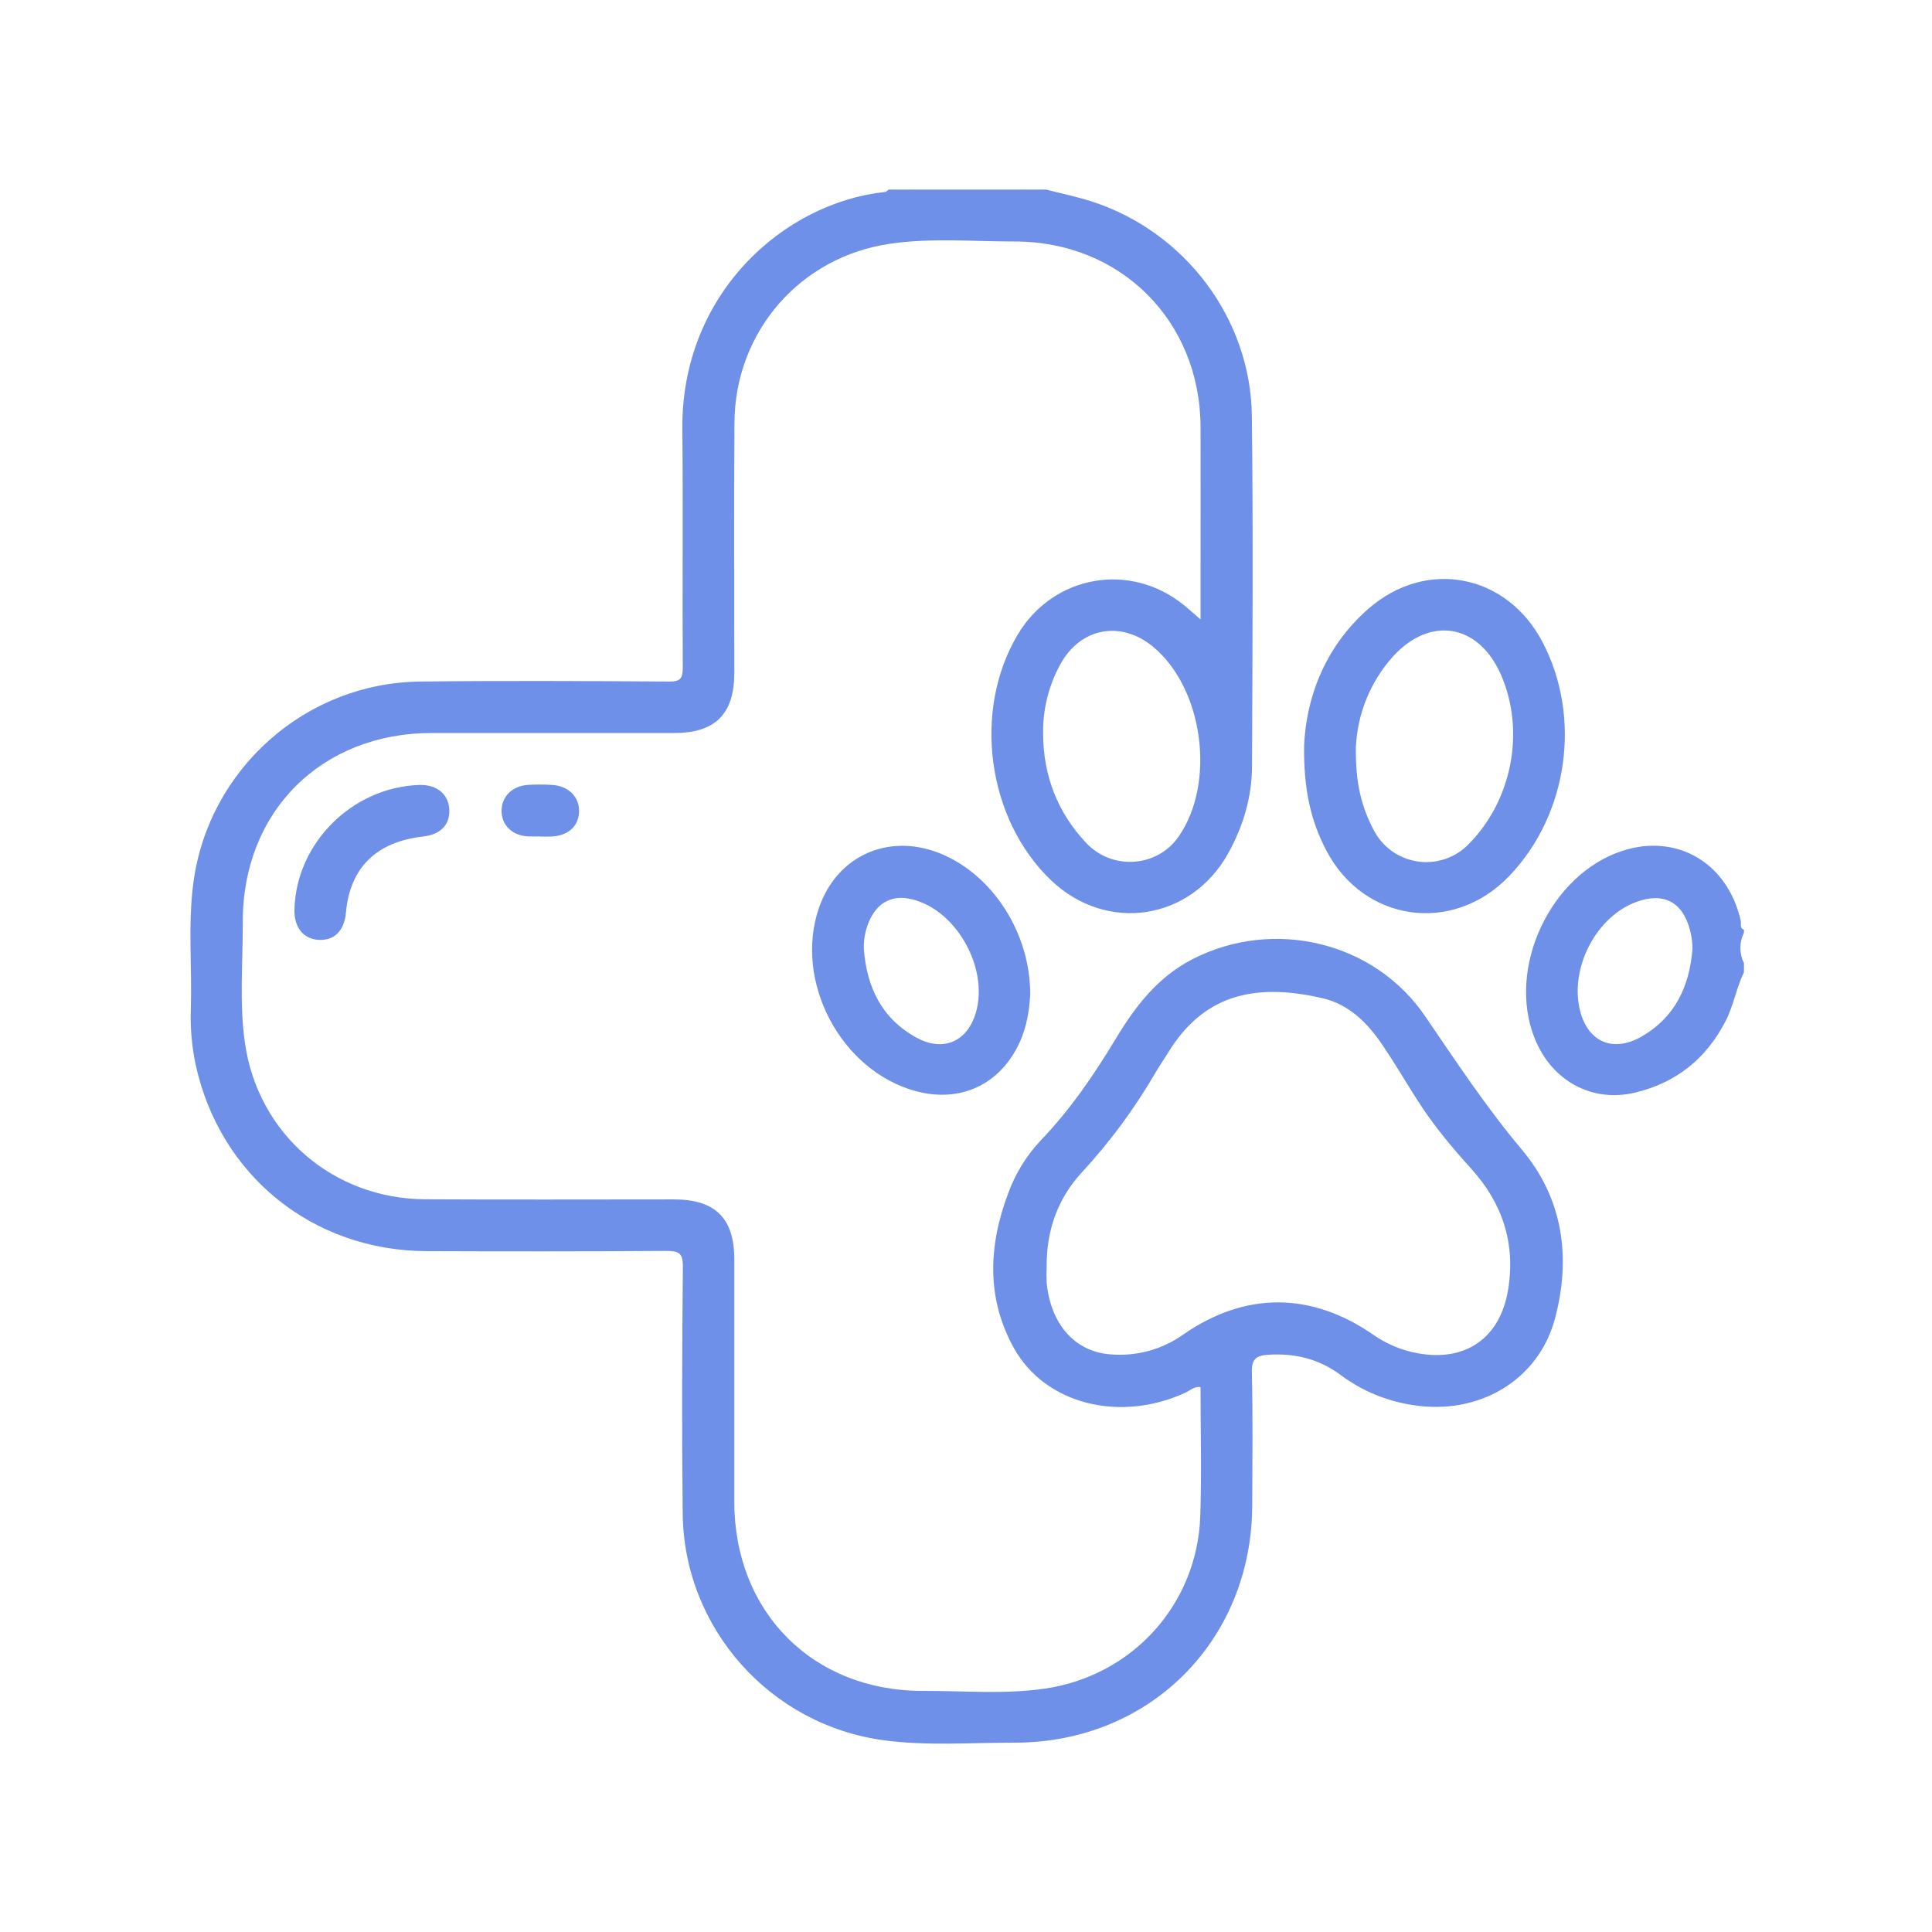
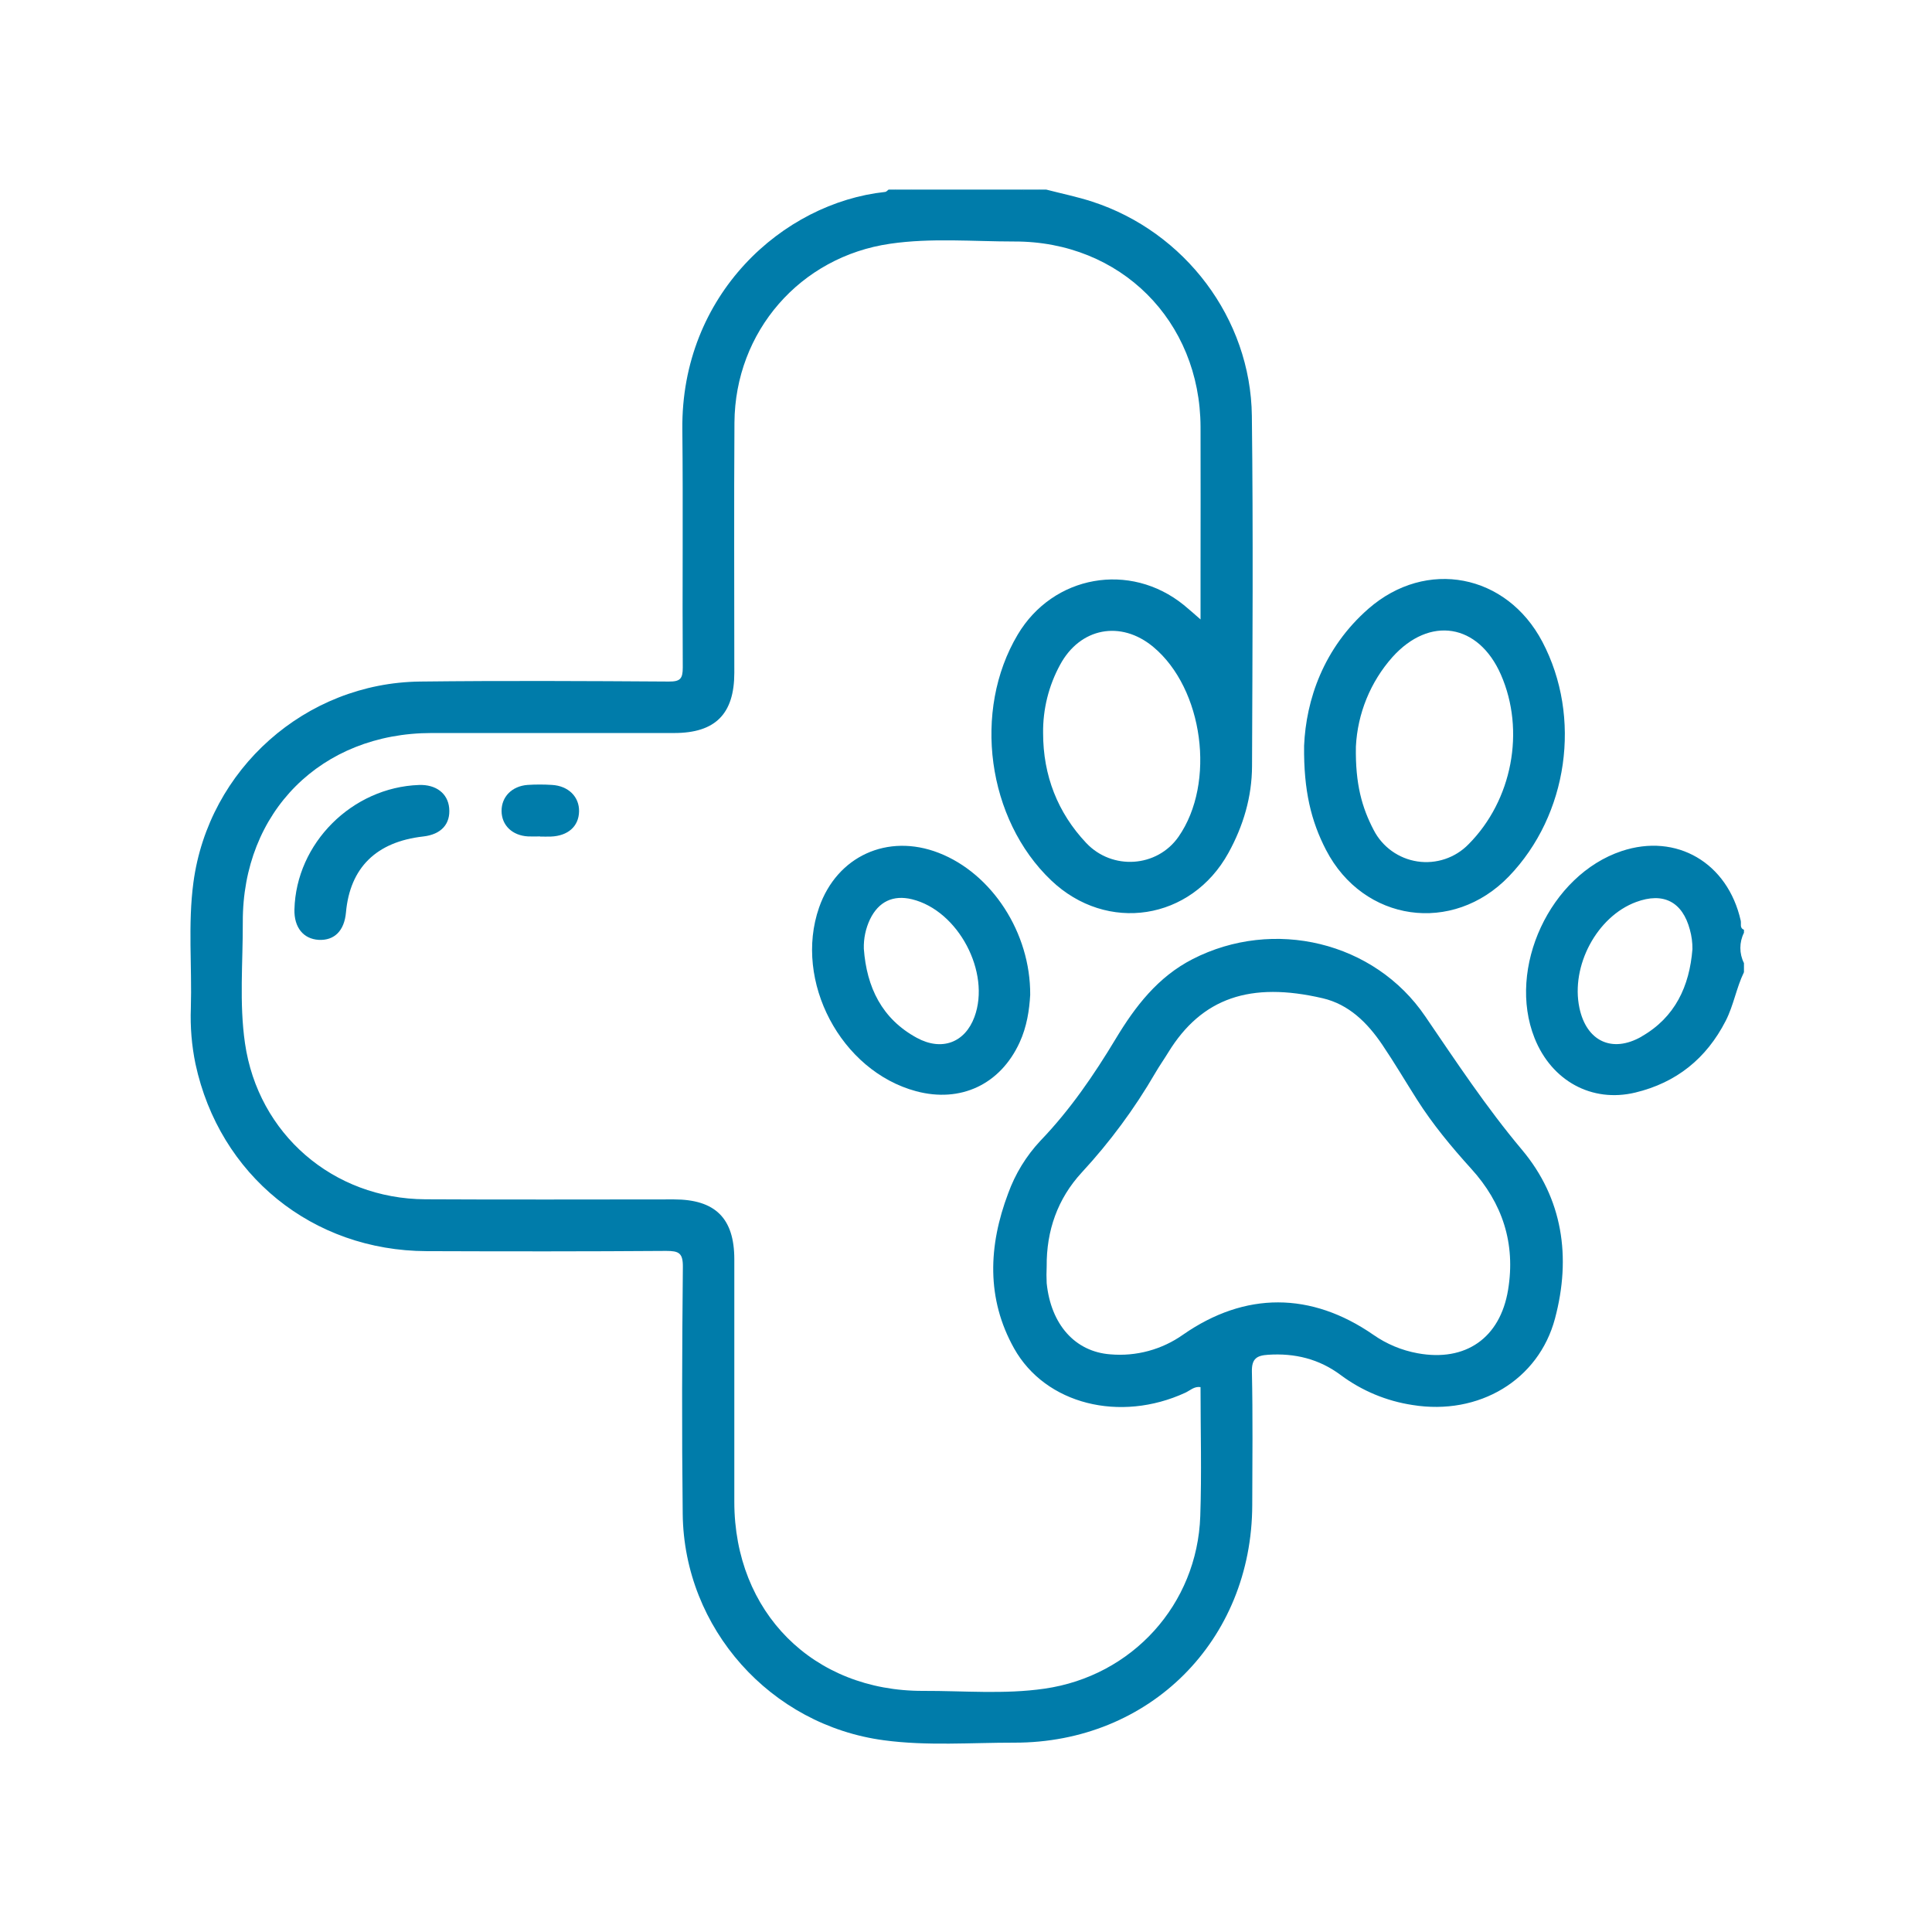
<svg xmlns="http://www.w3.org/2000/svg" id="SvgjsSvg1430" width="288" height="288" version="1.1">
  <defs id="SvgjsDefs1431" />
  <g id="SvgjsG1432">
    <svg data-name="Layer 1" viewBox="0 0 1000 1000" width="288" height="288">
-       <path fill="#6e90e8" d="M472.48,98.14c-3.14,2.25-6.28,2.6-9.42,0Z" class="color131313 svgShape" />
-       <path fill="#6e90e8" d="M538.43,98.14c-3.14,2.61-6.28,2.25-9.43,0Z" class="color141414 svgShape" />
-       <path d="M152.4,470.72c.88-34.27,29.82-63.18,64.48-64.42,8.78-.31,14.89,4.34,15.61,11.89.79,8.31-4.13,13.72-13.42,14.77-24.3,2.75-37.91,16.14-40,39.32-.84,9.48-6,14.62-14.12,14.19C157,486,152.16,480,152.4,470.72Z" fill="#6e90e8" class="color000 svgShape" />
-       <path fill="#6e90e8" d="M279.59,432.93c-2.09,0-4.19.1-6.27,0-8.17-.45-13.66-5.75-13.71-13.14s5.38-12.92,13.49-13.52a99.16,99.16,0,0,1,12.55,0c8.55.48,14.24,6.16,14.07,13.74-.17,7.73-5.71,12.66-14.63,13-1.83.06-3.67,0-5.5,0Z" class="color010101 svgShape" />
-       <path d="M787.75 595.1c-18.43-21.93-34-45.52-50.06-69.05-26.31-38.72-78.52-51.08-120.41-29.61-18 9.23-29.69 24.48-39.75 41.18-11.35 18.86-23.69 36.89-39 52.82a79.39 79.39 0 00-16.7 27.24c-10.24 27.14-11.39 54.46 3.08 80.28 16.28 29 54.89 38.42 88.56 22.93 2.5-1.14 4.64-3.43 7.92-2.93 0 22.32.63 44.58-.13 66.79-1.56 45.67-35.2 82.81-80.7 89.31-20.79 3-41.8 1.07-62.71 1.14-57 .18-97.73-40.69-97.77-97.8q0-62.79 0-125.59c0-21.24-9.86-31-31.25-31-42.9 0-85.82.18-128.72-.06-47.69-.26-86.51-33.77-93.31-80.78-3-20.77-1.06-41.8-1.13-62.7-.18-57.12 40.63-97.83 97.69-97.86q62.81 0 125.59 0c21.29 0 31.12-9.85 31.13-31.16 0-43.17-.21-86.34.07-129.51.3-47.08 34-85.89 80.65-92.59C482.06 123.06 503.6 125 525 125c55-.15 96.2 41.05 96.4 96 .09 25.38 0 50.76 0 76.14v23.48c-3.6-3.11-6.05-5.35-8.63-7.44-27.89-22.61-67.68-15.52-86 15.29-23.49 39.41-15.84 95.63 17.3 127.2 28.9 27.52 72.52 20.74 91.77-14.22 7.71-14 12.15-29 12.21-44.9.23-60.44.63-120.88-.09-181.31-.6-50.38-34.65-95.25-82.56-110.85-7.8-2.54-15.89-4.19-23.84-6.25h-3.14a12 12 0 01-9.43 0H472.48a12 12 0 01-9.42 0h-3.14c-.58.42-1.13 1.14-1.74 1.2-53 5.66-105.73 53.19-105 122.93.43 41.07-.05 82.15.22 123.23 0 5.81-1.29 7.31-7.21 7.27-42.91-.28-85.82-.5-128.72 0-59.35.65-109.5 45.3-117.36 104-2.89 21.61-.69 43.37-1.33 65.06a120.36 120.36 0 002.4 28.85c12.43 57.64 60.57 96.7 119.62 96.91 41.34.15 82.68.18 124-.12 6.5 0 8.72 1 8.65 8.26-.42 42.64-.58 85.29-.08 127.93.69 59.26 45.47 109.34 104.22 117.11 22.39 3 44.94 1.2 67.41 1.23 70.08.11 123-52.89 123.16-123 .06-23 .33-46-.18-69.06-.15-6.81 2.65-8.33 8.34-8.71 13.82-.93 26.46 2.14 37.64 10.5a82.94 82.94 0 0037.19 15.5c34.32 5.55 65.25-12.87 73.72-44.79C813.33 650.65 808.9 620.28 787.75 595.1zM610 433.1c-11.11 15.92-34.32 17.48-47.78 3.22-14.77-15.66-22.32-34.91-22.31-56.88a72 72 0 018.78-35.33c10.35-19.23 31.42-23.23 48.19-9.31C622.89 356.39 629.41 405.26 610 433.1zM780.57 667.7c-4.12 24.87-22 37.31-46.82 32.74a58.17 58.17 0 01-22.91-9.56c-32.23-22.3-66.4-22.37-98.43-.1A56.64 56.64 0 01574.65 701c-18.2-1.37-30.72-15.43-32.89-36.86a85.23 85.23 0 010-8.61c-.17-18.51 5.64-35.07 18.15-48.65A291.75 291.75 0 00598 555.32c2.09-3.61 4.5-7 6.69-10.59 17.4-28.34 42.63-36.71 79.87-28.05 13.64 3.16 23.22 12.72 30.86 24 6.29 9.29 12 19 18 28.44 8.15 12.84 17.81 24.47 28 35.73C777.7 622.72 784.55 643.65 780.57 667.7zM901 476.52c-6.76-30-33.26-45.47-61.66-36-37 12.35-59.45 60.58-45.06 96.78 8.81 22.14 29.63 33.6 52.09 28.22 21.27-5.1 36.83-17.58 46.85-37.13 4.13-8.07 5.51-17.09 9.45-25.18v-4.71a17.5 17.5 0 010-15.7v-1.57C900.3 480.33 901.37 478.13 901 476.52zm-51.3 60c-15.32 8.76-28.58 2.38-32.2-14.86-4.57-21.75 9.09-47.27 29.32-54.77 14.14-5.25 24-.16 27.86 14.32A35.8 35.8 0 01876 491.28C874.48 510.52 867 526.57 849.71 536.47z" fill="#6e90e8" class="color000 svgShape" />
-       <path d="M798.32 332.18c-18.52-35.19-60.08-43.22-90-17.12C685 335.46 676 362.32 675 386c-.27 23.26 3.67 39.1 11.36 53.95 19.33 37.28 65.51 43.9 94.64 13.67C811.66 421.78 818.88 371.23 798.32 332.18zM760.1 437A30.58 30.58 0 01711 429.59c-6-11.49-9.54-23.69-9.19-43.13a75.44 75.44 0 0118.85-46.28c19.33-21.57 44.58-17.46 56.2 9C789.59 378.21 782.73 414.25 760.1 437zM485.87 441.44c-26.46-10.27-52.67 1.71-61.92 28.3-13.26 38.13 11.28 84.62 50.19 95.06 23.08 6.19 43.6-3.5 53.58-25.16 3.8-8.22 5.07-16.93 5.51-24.7C533.45 482.79 513.37 452.11 485.87 441.44zm18.5 84.94c-4.87 13.19-16.8 17.88-29.84 10.79-18.1-9.84-25.95-26.2-27.41-46.09a33.34 33.34 0 013.2-15.26c4.44-9.17 12-12.75 21.77-10.35C496 471.32 512.91 503.29 504.37 526.38z" fill="#6e90e8" class="color000 svgShape" />
+       <path fill="#007CAA" d="M472.48,98.14c-3.14,2.25-6.28,2.6-9.42,0Z" class="color131313 svgShape" />
+       <path fill="#007CAA" d="M538.43,98.14c-3.14,2.61-6.28,2.25-9.43,0Z" class="color141414 svgShape" />
+       <path d="M152.4,470.72c.88-34.27,29.82-63.18,64.48-64.42,8.78-.31,14.89,4.34,15.61,11.89.79,8.31-4.13,13.72-13.42,14.77-24.3,2.75-37.91,16.14-40,39.32-.84,9.48-6,14.62-14.12,14.19C157,486,152.16,480,152.4,470.72Z" fill="#007CAA" class="color000 svgShape" />
+       <path fill="#007CAA" d="M279.59,432.93c-2.09,0-4.19.1-6.27,0-8.17-.45-13.66-5.75-13.71-13.14s5.38-12.92,13.49-13.52a99.16,99.16,0,0,1,12.55,0c8.55.48,14.24,6.16,14.07,13.74-.17,7.73-5.71,12.66-14.63,13-1.83.06-3.67,0-5.5,0Z" class="color010101 svgShape" />
+       <path d="M787.75 595.1c-18.43-21.93-34-45.52-50.06-69.05-26.31-38.72-78.52-51.08-120.41-29.61-18 9.23-29.69 24.48-39.75 41.18-11.35 18.86-23.69 36.89-39 52.82a79.39 79.39 0 00-16.7 27.24c-10.24 27.14-11.39 54.46 3.08 80.28 16.28 29 54.89 38.42 88.56 22.93 2.5-1.14 4.64-3.43 7.92-2.93 0 22.32.63 44.58-.13 66.79-1.56 45.67-35.2 82.81-80.7 89.31-20.79 3-41.8 1.07-62.71 1.14-57 .18-97.73-40.69-97.77-97.8q0-62.79 0-125.59c0-21.24-9.86-31-31.25-31-42.9 0-85.82.18-128.72-.06-47.69-.26-86.51-33.77-93.31-80.78-3-20.77-1.06-41.8-1.13-62.7-.18-57.12 40.63-97.83 97.69-97.86q62.81 0 125.59 0c21.29 0 31.12-9.85 31.13-31.16 0-43.17-.21-86.34.07-129.51.3-47.08 34-85.89 80.65-92.59C482.06 123.06 503.6 125 525 125c55-.15 96.2 41.05 96.4 96 .09 25.38 0 50.76 0 76.14v23.48c-3.6-3.11-6.05-5.35-8.63-7.44-27.89-22.61-67.68-15.52-86 15.29-23.49 39.41-15.84 95.63 17.3 127.2 28.9 27.52 72.52 20.74 91.77-14.22 7.71-14 12.15-29 12.21-44.9.23-60.44.63-120.88-.09-181.31-.6-50.38-34.65-95.25-82.56-110.85-7.8-2.54-15.89-4.19-23.84-6.25h-3.14a12 12 0 01-9.43 0H472.48a12 12 0 01-9.42 0h-3.14c-.58.42-1.13 1.14-1.74 1.2-53 5.66-105.73 53.19-105 122.93.43 41.07-.05 82.15.22 123.23 0 5.81-1.29 7.31-7.21 7.27-42.91-.28-85.82-.5-128.72 0-59.35.65-109.5 45.3-117.36 104-2.89 21.61-.69 43.37-1.33 65.06a120.36 120.36 0 002.4 28.85c12.43 57.64 60.57 96.7 119.62 96.91 41.34.15 82.68.18 124-.12 6.5 0 8.72 1 8.65 8.26-.42 42.64-.58 85.29-.08 127.93.69 59.26 45.47 109.34 104.22 117.11 22.39 3 44.94 1.2 67.41 1.23 70.08.11 123-52.89 123.16-123 .06-23 .33-46-.18-69.06-.15-6.81 2.65-8.33 8.34-8.71 13.82-.93 26.46 2.14 37.64 10.5a82.94 82.94 0 0037.19 15.5c34.32 5.55 65.25-12.87 73.72-44.79C813.33 650.65 808.9 620.28 787.75 595.1zM610 433.1c-11.11 15.92-34.32 17.48-47.78 3.22-14.77-15.66-22.32-34.91-22.31-56.88a72 72 0 018.78-35.33c10.35-19.23 31.42-23.23 48.19-9.31C622.89 356.39 629.41 405.26 610 433.1zM780.57 667.7c-4.12 24.87-22 37.31-46.82 32.74a58.17 58.17 0 01-22.91-9.56c-32.23-22.3-66.4-22.37-98.43-.1A56.64 56.64 0 01574.65 701c-18.2-1.37-30.72-15.43-32.89-36.86a85.23 85.23 0 010-8.61c-.17-18.51 5.64-35.07 18.15-48.65A291.75 291.75 0 00598 555.32c2.09-3.61 4.5-7 6.69-10.59 17.4-28.34 42.63-36.71 79.87-28.05 13.64 3.16 23.22 12.72 30.86 24 6.29 9.29 12 19 18 28.44 8.15 12.84 17.81 24.47 28 35.73C777.7 622.72 784.55 643.65 780.57 667.7zM901 476.52c-6.76-30-33.26-45.47-61.66-36-37 12.35-59.45 60.58-45.06 96.78 8.81 22.14 29.63 33.6 52.09 28.22 21.27-5.1 36.83-17.58 46.85-37.13 4.13-8.07 5.51-17.09 9.45-25.18v-4.71a17.5 17.5 0 010-15.7v-1.57C900.3 480.33 901.37 478.13 901 476.52zm-51.3 60c-15.32 8.76-28.58 2.38-32.2-14.86-4.57-21.75 9.09-47.27 29.32-54.77 14.14-5.25 24-.16 27.86 14.32A35.8 35.8 0 01876 491.28C874.48 510.52 867 526.57 849.71 536.47z" fill="#007CAA" class="color000 svgShape" />
+       <path d="M798.32 332.18c-18.52-35.19-60.08-43.22-90-17.12C685 335.46 676 362.32 675 386c-.27 23.26 3.67 39.1 11.36 53.95 19.33 37.28 65.51 43.9 94.64 13.67C811.66 421.78 818.88 371.23 798.32 332.18zM760.1 437A30.58 30.58 0 01711 429.59c-6-11.49-9.54-23.69-9.19-43.13a75.44 75.44 0 0118.85-46.28c19.33-21.57 44.58-17.46 56.2 9C789.59 378.21 782.73 414.25 760.1 437zM485.87 441.44c-26.46-10.27-52.67 1.71-61.92 28.3-13.26 38.13 11.28 84.62 50.19 95.06 23.08 6.19 43.6-3.5 53.58-25.16 3.8-8.22 5.07-16.93 5.51-24.7C533.45 482.79 513.37 452.11 485.87 441.44zm18.5 84.94c-4.87 13.19-16.8 17.88-29.84 10.79-18.1-9.84-25.95-26.2-27.41-46.09a33.34 33.34 0 013.2-15.26c4.44-9.17 12-12.75 21.77-10.35C496 471.32 512.91 503.29 504.37 526.38z" fill="#007CAA" class="color000 svgShape" />
    </svg>
  </g>
</svg>
